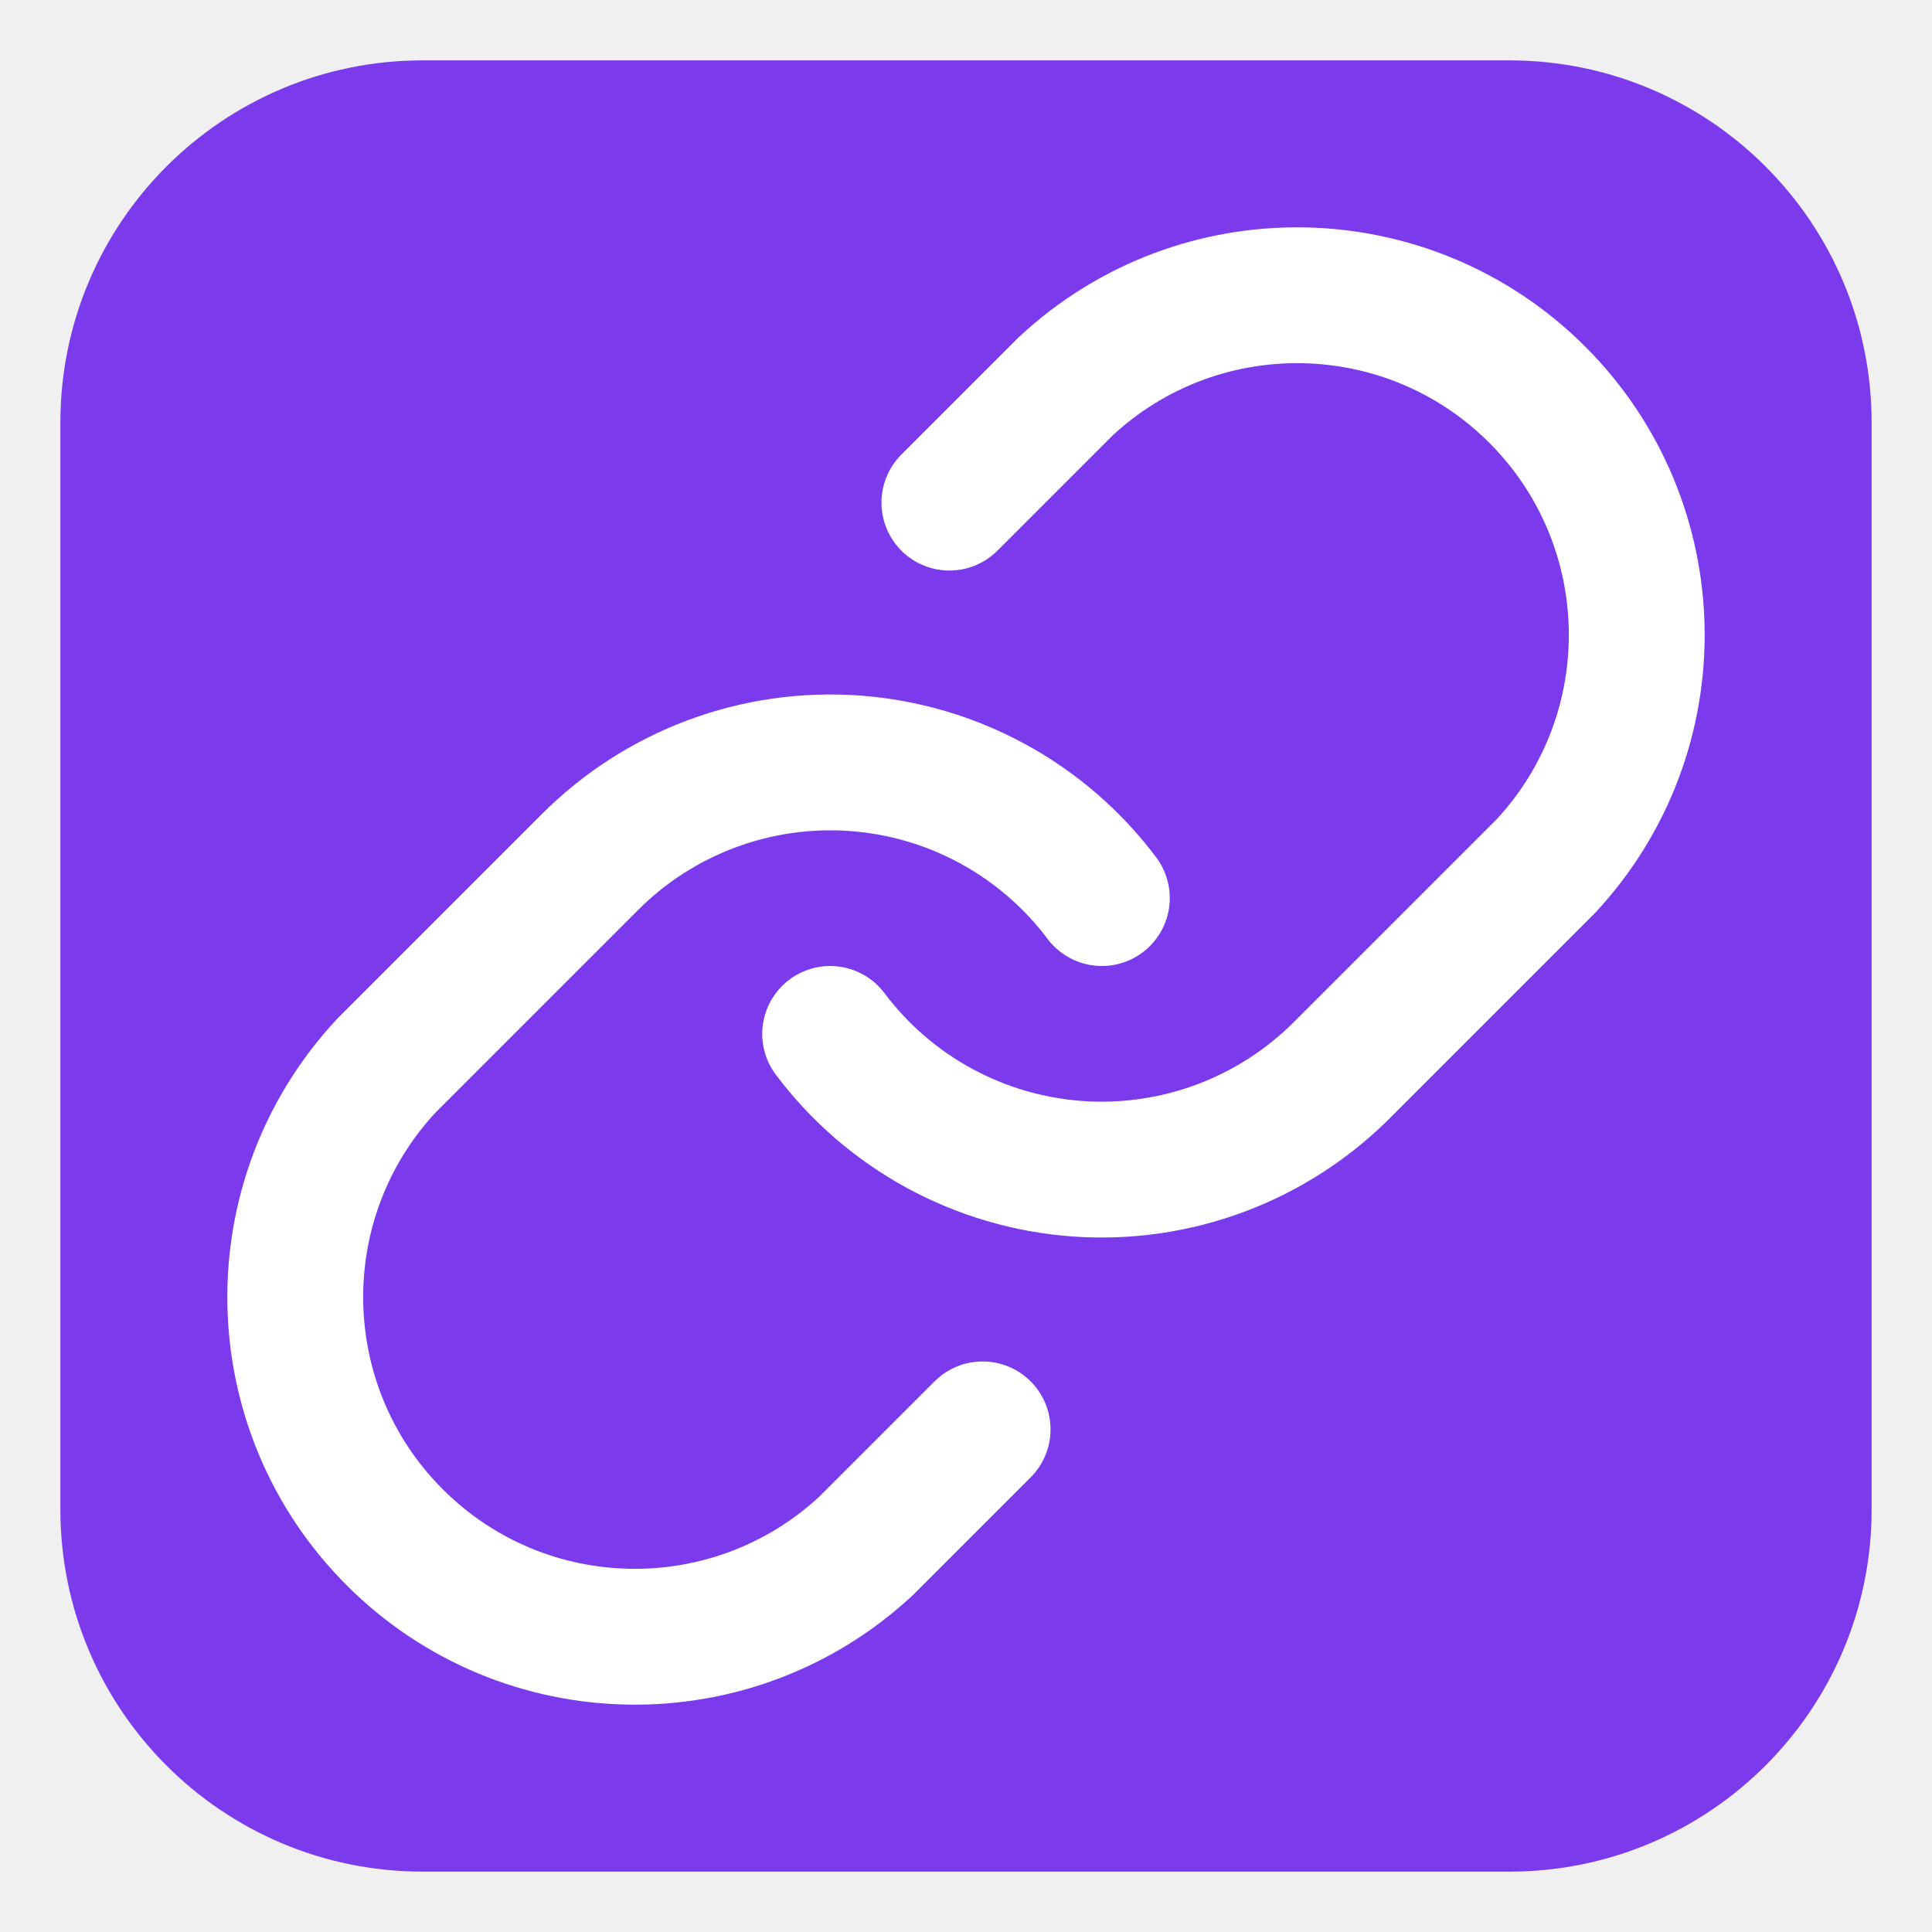
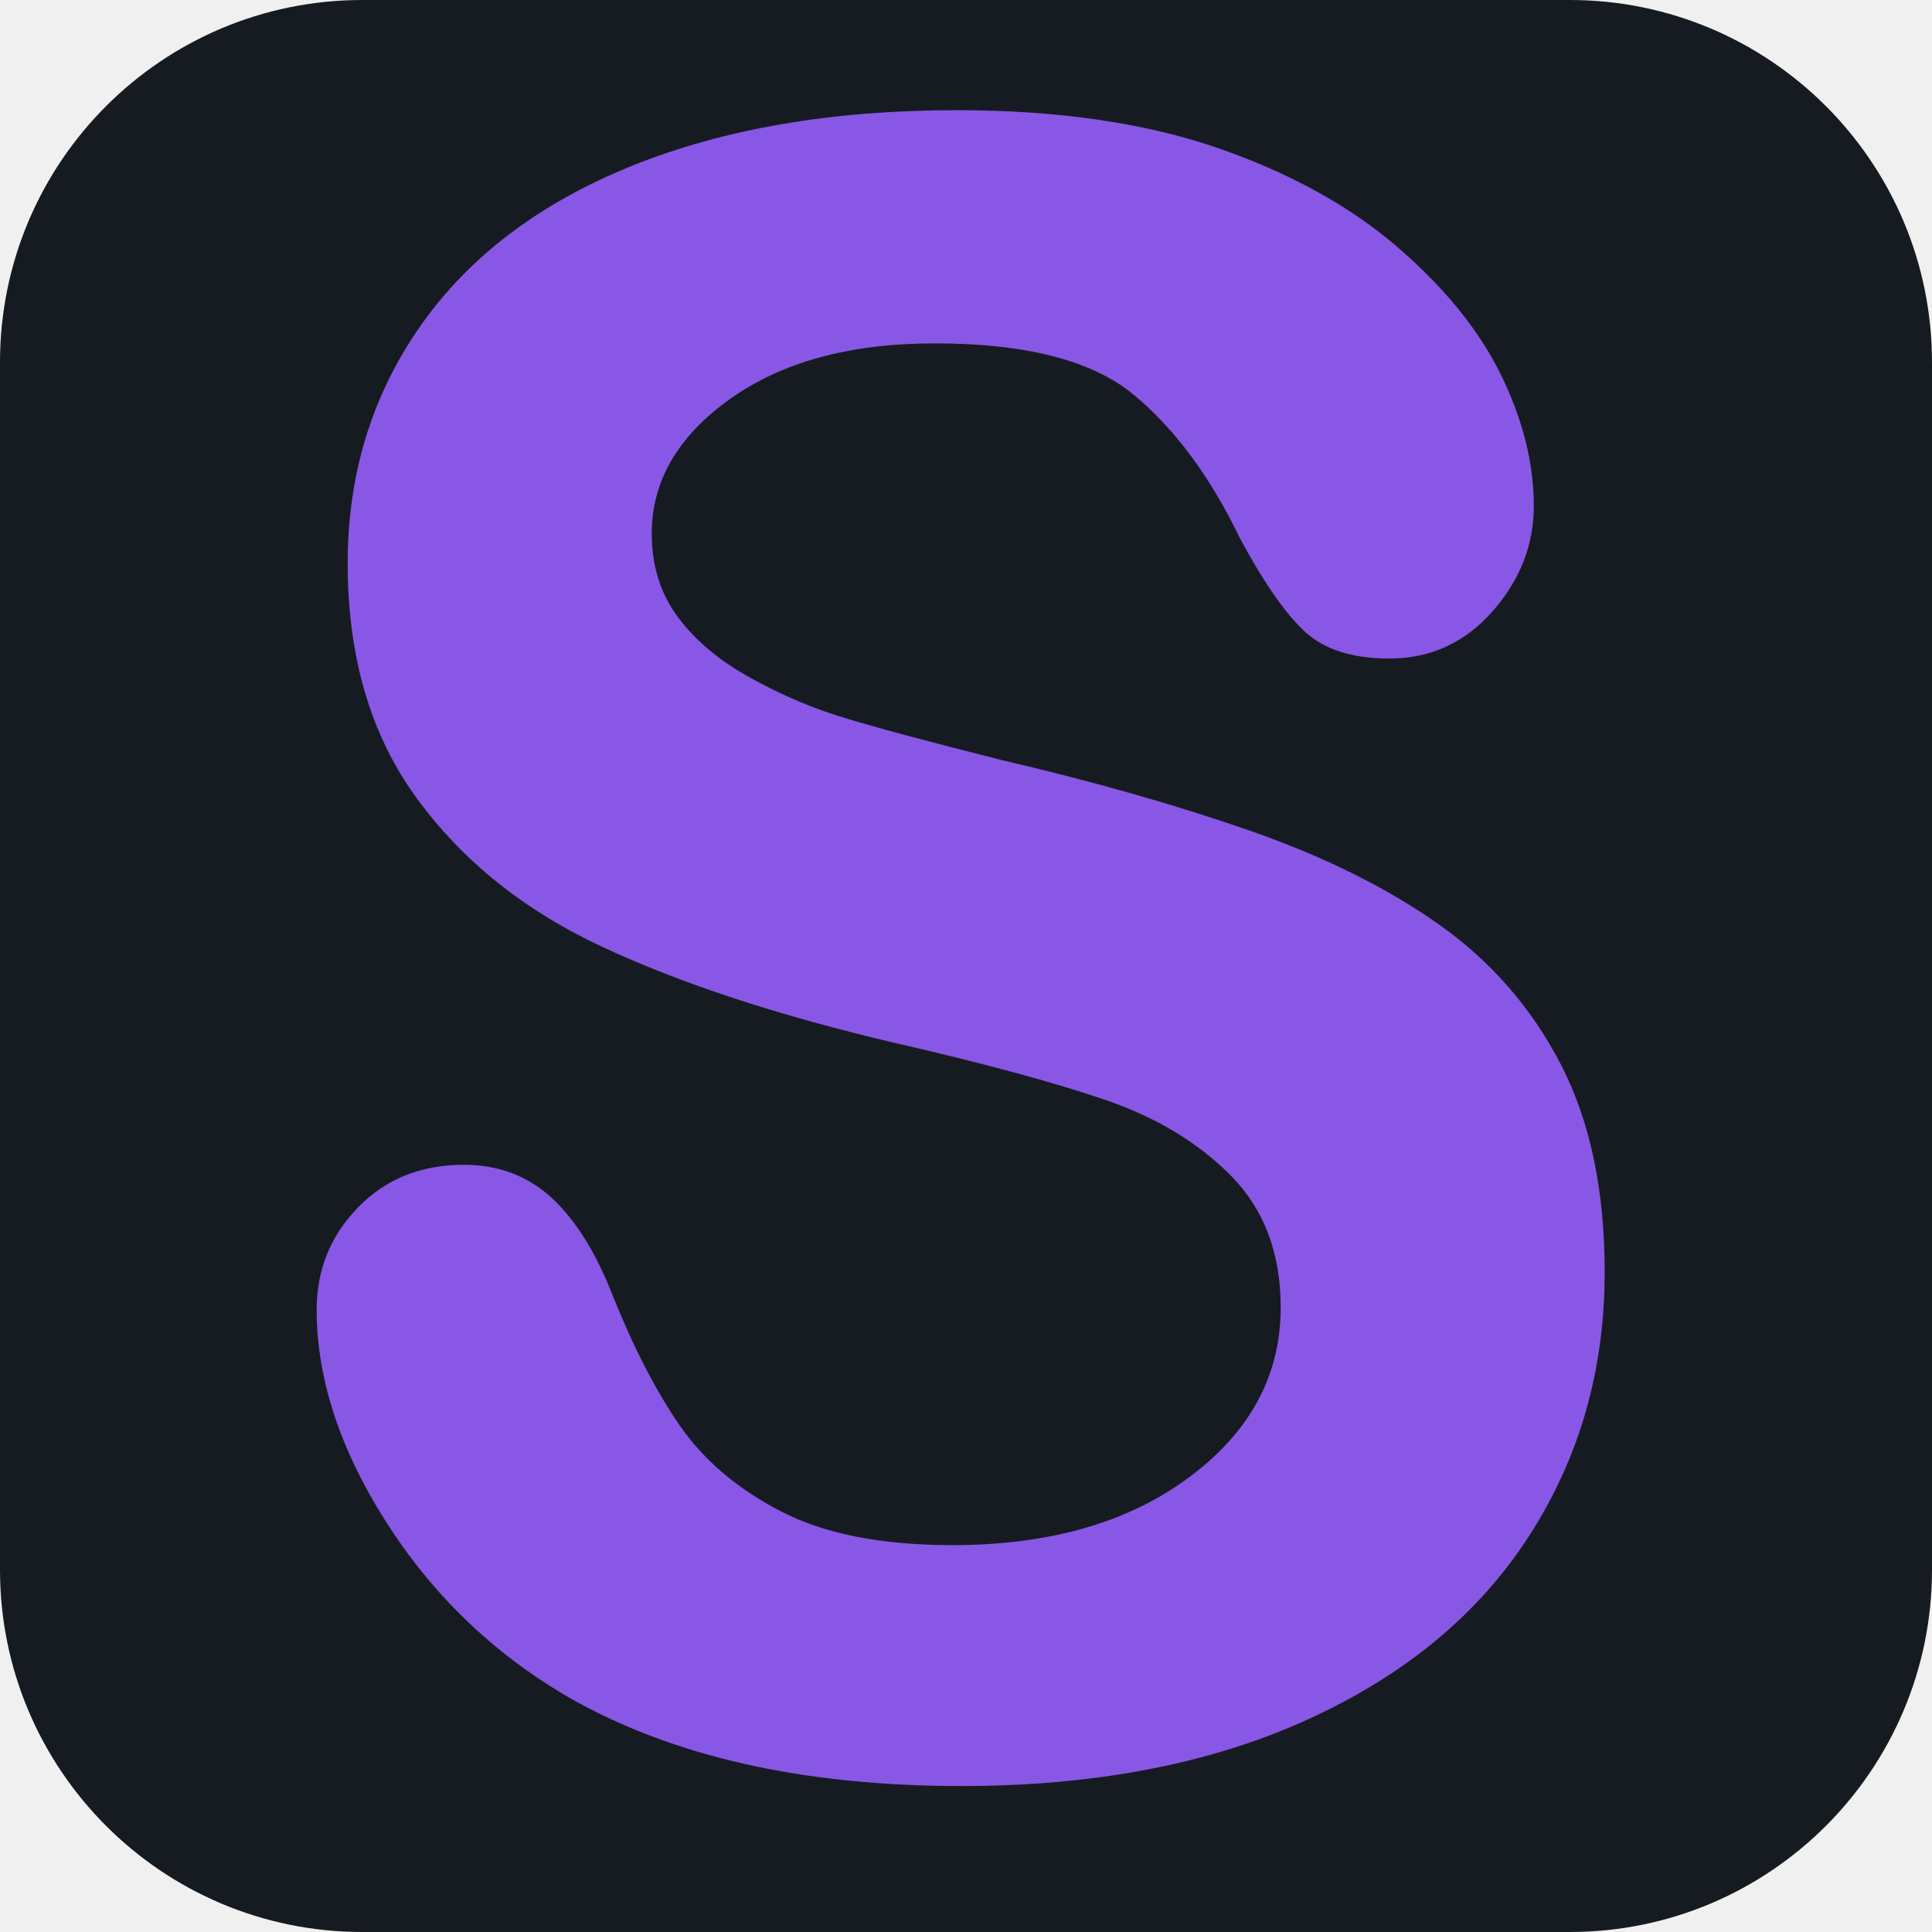
<svg xmlns="http://www.w3.org/2000/svg" viewBox="0 0 128 128">
-   <rect x="4" y="4" width="120" height="120" rx="24" fill="#7C3AED" />
-   <g stroke="#fff" stroke-width="9" fill="none" stroke-linecap="round" stroke-linejoin="round">
-     <path d="M55 68.5 a22.5 22.5 0 0 0 33.9 2.4 l13.5 -13.5 a22.5 22.5 0 0 0 -31.8 -31.8 l-7.7 7.7" />
-     <path d="M73 59.5 a22.5 22.5 0 0 0 -33.9 -2.4 l-13.5 13.5 a22.5 22.5 0 0 0 31.8 31.8 l7.7 -7.7" />
+   <rect width="128" height="128" rx="24" fill="#161B22" />
+   <g transform="translate(13,116.5) scale(1.5)" fill="#8957E5">
+     <path d="M62.21-21.48L62.21-21.48Q62.21-14.99 58.86-9.81Q55.52-4.64 49.07-1.71Q42.63 1.22 33.79 1.22L33.79 1.22Q23.19 1.22 16.31-2.78L16.31-2.78Q11.43-5.66 8.37-10.47Q5.32-15.28 5.32-19.82L5.32-19.82Q5.32-22.46 7.15-24.34Q8.98-26.22 11.82-26.22L11.82-26.22Q14.11-26.22 15.70-24.76Q17.29-23.29 18.41-20.41L18.41-20.41Q19.78-16.99 21.36-14.70Q22.95-12.40 25.83-10.91Q28.71-9.42 33.40-9.42L33.40-9.42Q39.84-9.42 43.87-12.43Q47.90-15.43 47.90-19.92L47.90-19.92Q47.90-23.49 45.73-25.71Q43.55-27.93 40.11-29.10Q36.67-30.27 30.91-31.59L30.91-31.59Q23.19-33.40 17.99-35.82Q12.79-38.23 9.74-42.41Q6.69-46.58 6.69-52.78L6.69-52.78Q6.69-58.69 9.91-63.28Q13.13-67.87 19.24-70.34Q25.34-72.80 33.59-72.80L33.59-72.80Q40.19-72.80 45.00-71.17Q49.80-69.53 52.98-66.82Q56.15-64.11 57.62-61.13Q59.08-58.15 59.08-55.32L59.08-55.32Q59.08-52.73 57.25-50.66Q55.42-48.58 52.69-48.58L52.69-48.58Q50.20-48.58 48.90-49.83Q47.61-51.07 46.09-53.91L46.09-53.91Q44.14-57.96 41.41-60.23Q38.67-62.50 32.62-62.50L32.62-62.50Q27.00-62.50 23.56-60.03Q20.12-57.57 20.12-54.10L20.12-54.10Q20.12-51.95 21.29-50.39Q22.46-48.83 24.51-47.71Q26.56-46.58 28.66-45.95Q30.76-45.31 35.60-44.09L35.60-44.09Q41.65-42.68 46.56-40.97Q51.46-39.26 54.91-36.82Q58.35-34.38 60.28-30.64Q62.21-26.90 62.21-21.48Z" />
  </g>
</svg>
